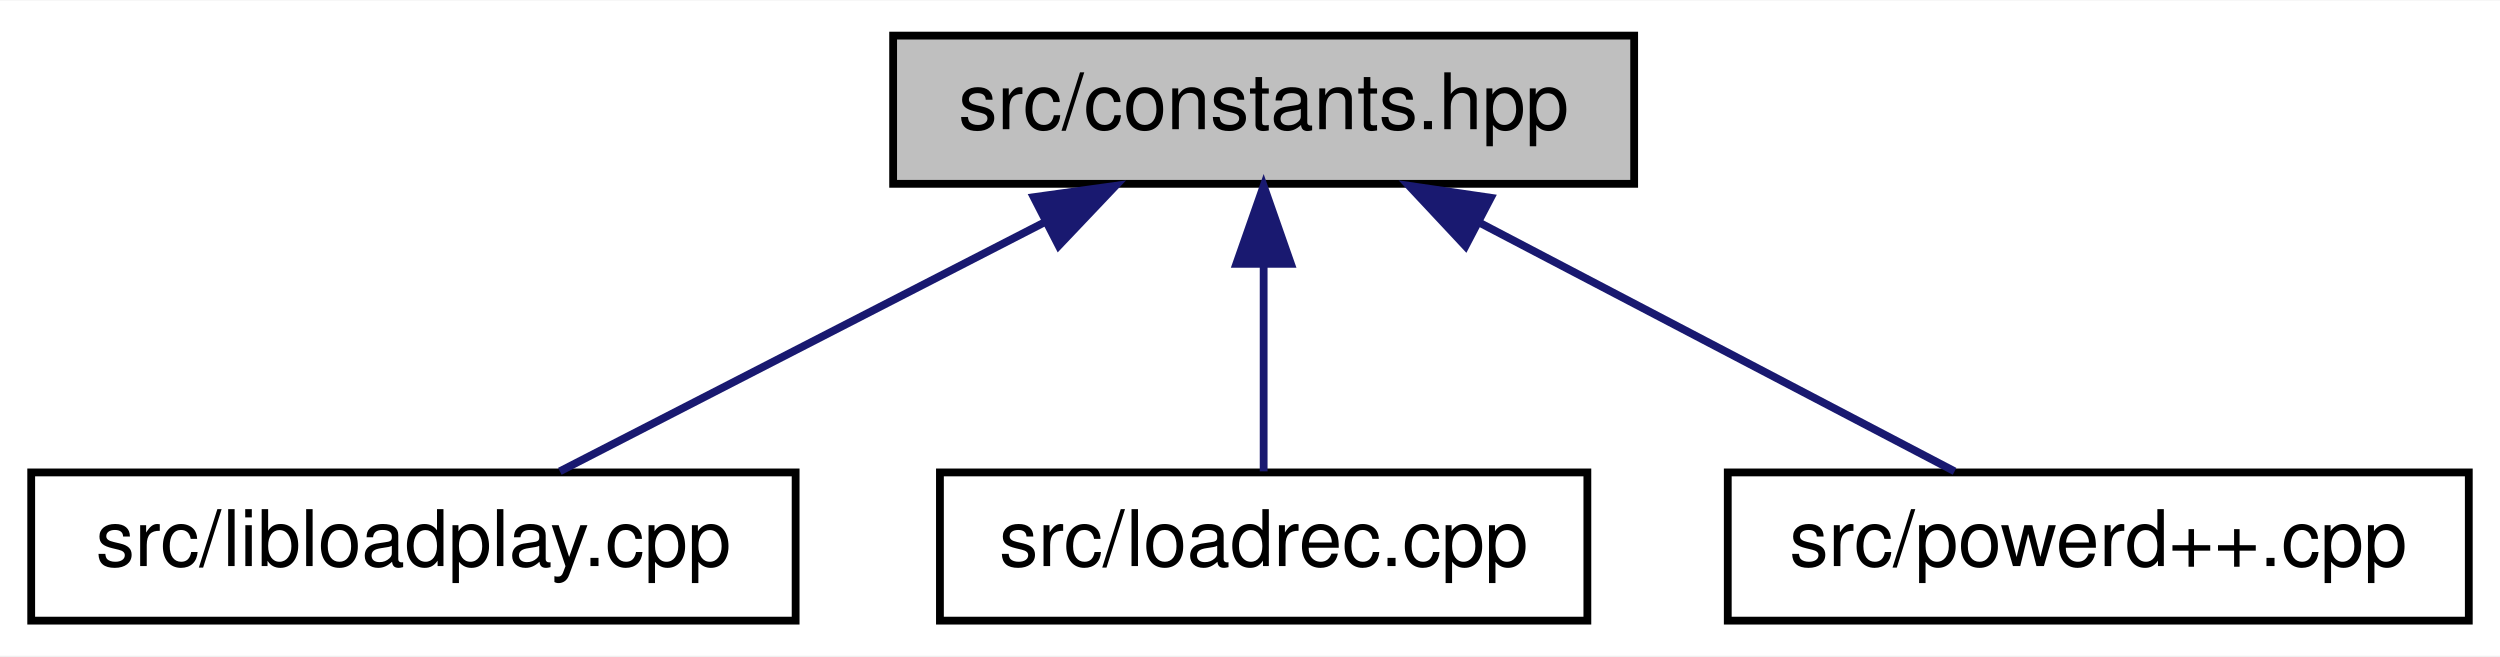
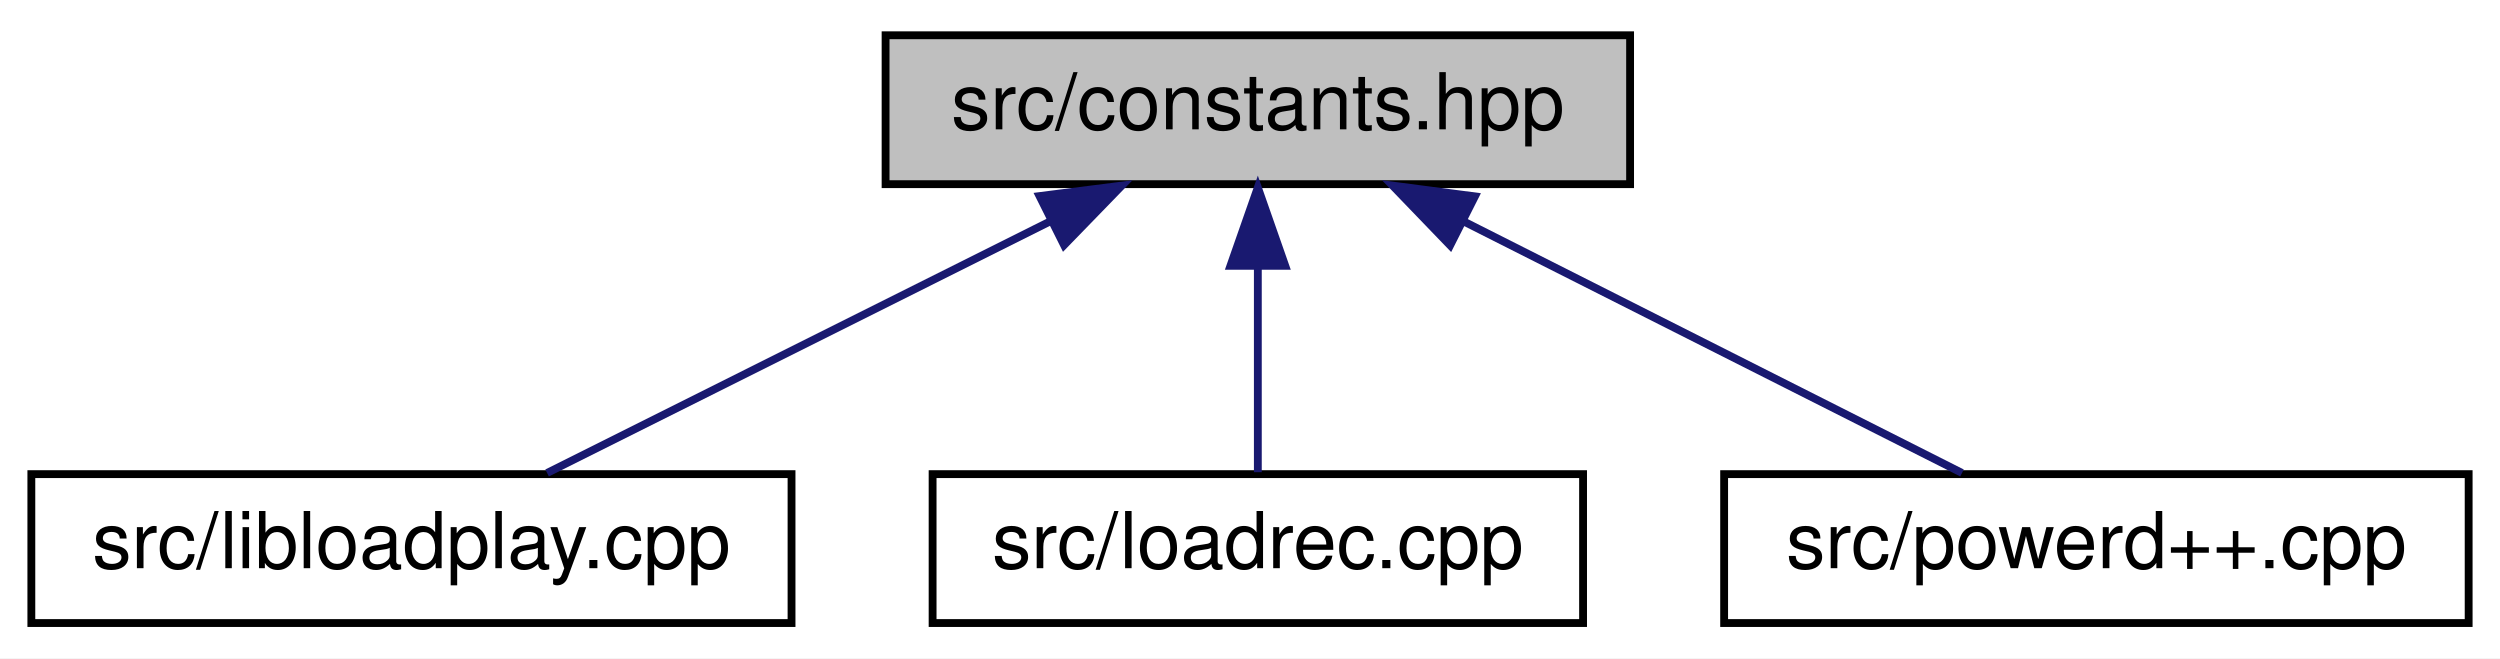
- <svg xmlns="http://www.w3.org/2000/svg" xmlns:xlink="http://www.w3.org/1999/xlink" width="320pt" height="84pt" viewBox="0.00 0.00 320.50 84.00">
+ <svg xmlns="http://www.w3.org/2000/svg" xmlns:xlink="http://www.w3.org/1999/xlink" width="319pt" height="84pt" viewBox="0.00 0.00 319.00 84.00">
  <g id="graph0" class="graph" transform="scale(1 1) rotate(0) translate(4 80)">
-     <polygon fill="#ffffff" stroke="transparent" points="-4,4 -4,-80 316.5,-80 316.5,4 -4,4" />
+     <polygon fill="white" stroke="transparent" points="-4,4 -4,-80 315,-80 315,4 -4,4" />
    <g id="node1" class="node">
      <g id="a_node1">
        <a xlink:title=" ">
-           <polygon fill="#bfbfbf" stroke="#000000" points="110.5,-56.5 110.5,-75.5 205.5,-75.5 205.5,-56.5 110.5,-56.5" />
-           <text text-anchor="middle" x="158" y="-63.5" font-family="Helvetica,sans-Serif" font-size="10.00" fill="#000000">src/constants.hpp</text>
+           <polygon fill="#bfbfbf" stroke="black" points="109,-56.5 109,-75.5 204,-75.5 204,-56.5 109,-56.5" />
+           <text text-anchor="middle" x="156.5" y="-63.5" font-family="Helvetica" font-size="10.00">src/constants.hpp</text>
        </a>
      </g>
    </g>
    <g id="node2" class="node">
      <g id="a_node2">
        <a xlink:href="libloadplay_8cpp.html" target="_top" xlink:title=" ">
-           <polygon fill="#ffffff" stroke="#000000" points="0,-.5 0,-19.5 98,-19.5 98,-.5 0,-.5" />
-           <text text-anchor="middle" x="49" y="-7.5" font-family="Helvetica,sans-Serif" font-size="10.00" fill="#000000">src/libloadplay.cpp</text>
+           <polygon fill="white" stroke="black" points="0,-0.5 0,-19.5 97,-19.5 97,-0.5 0,-0.5" />
+           <text text-anchor="middle" x="48.5" y="-7.5" font-family="Helvetica" font-size="10.00">src/libloadplay.cpp</text>
        </a>
      </g>
    </g>
    <g id="edge1" class="edge">
-       <path fill="none" stroke="#191970" d="M129.966,-51.597C110.425,-41.558 84.891,-28.439 67.769,-19.643" />
-       <polygon fill="#191970" stroke="#191970" points="128.519,-54.789 139.014,-56.245 131.718,-48.562 128.519,-54.789" />
+       <path fill="none" stroke="midnightblue" d="M129.95,-51.73C109.95,-41.73 83.11,-28.31 65.81,-19.65" />
+       <polygon fill="midnightblue" stroke="midnightblue" points="128.64,-54.98 139.15,-56.32 131.77,-48.72 128.64,-54.98" />
    </g>
    <g id="node3" class="node">
      <g id="a_node3">
        <a xlink:href="loadrec_8cpp.html" target="_top" xlink:title=" ">
-           <polygon fill="#ffffff" stroke="#000000" points="116.5,-.5 116.5,-19.5 199.5,-19.5 199.5,-.5 116.5,-.5" />
-           <text text-anchor="middle" x="158" y="-7.5" font-family="Helvetica,sans-Serif" font-size="10.00" fill="#000000">src/loadrec.cpp</text>
+           <polygon fill="white" stroke="black" points="115,-0.5 115,-19.5 198,-19.5 198,-0.5 115,-0.5" />
+           <text text-anchor="middle" x="156.5" y="-7.5" font-family="Helvetica" font-size="10.00">src/loadrec.cpp</text>
        </a>
      </g>
    </g>
    <g id="edge2" class="edge">
-       <path fill="none" stroke="#191970" d="M158,-46.157C158,-37.155 158,-26.92 158,-19.643" />
-       <polygon fill="#191970" stroke="#191970" points="154.5,-46.245 158,-56.245 161.5,-46.246 154.5,-46.245" />
+       <path fill="none" stroke="midnightblue" d="M156.5,-45.8C156.5,-36.91 156.5,-26.78 156.5,-19.75" />
+       <polygon fill="midnightblue" stroke="midnightblue" points="153,-46.08 156.5,-56.08 160,-46.08 153,-46.08" />
    </g>
    <g id="node4" class="node">
      <g id="a_node4">
        <a xlink:href="powerd_09_09_8cpp.html" target="_top" xlink:title=" ">
-           <polygon fill="#ffffff" stroke="#000000" points="217.5,-.5 217.5,-19.5 312.5,-19.5 312.5,-.5 217.5,-.5" />
-           <text text-anchor="middle" x="265" y="-7.5" font-family="Helvetica,sans-Serif" font-size="10.00" fill="#000000">src/powerd++.cpp</text>
+           <polygon fill="white" stroke="black" points="216,-0.5 216,-19.5 311,-19.5 311,-0.5 216,-0.5" />
+           <text text-anchor="middle" x="263.5" y="-7.5" font-family="Helvetica" font-size="10.00">src/powerd++.cpp</text>
        </a>
      </g>
    </g>
    <g id="edge3" class="edge">
-       <path fill="none" stroke="#191970" d="M185.52,-51.597C204.702,-41.558 229.768,-28.439 246.576,-19.643" />
-       <polygon fill="#191970" stroke="#191970" points="183.875,-48.508 176.638,-56.245 187.121,-54.709 183.875,-48.508" />
+       <path fill="none" stroke="midnightblue" d="M182.8,-51.73C202.61,-41.73 229.21,-28.31 246.35,-19.65" />
+       <polygon fill="midnightblue" stroke="midnightblue" points="181.04,-48.69 173.69,-56.32 184.2,-54.94 181.04,-48.69" />
    </g>
  </g>
</svg>
